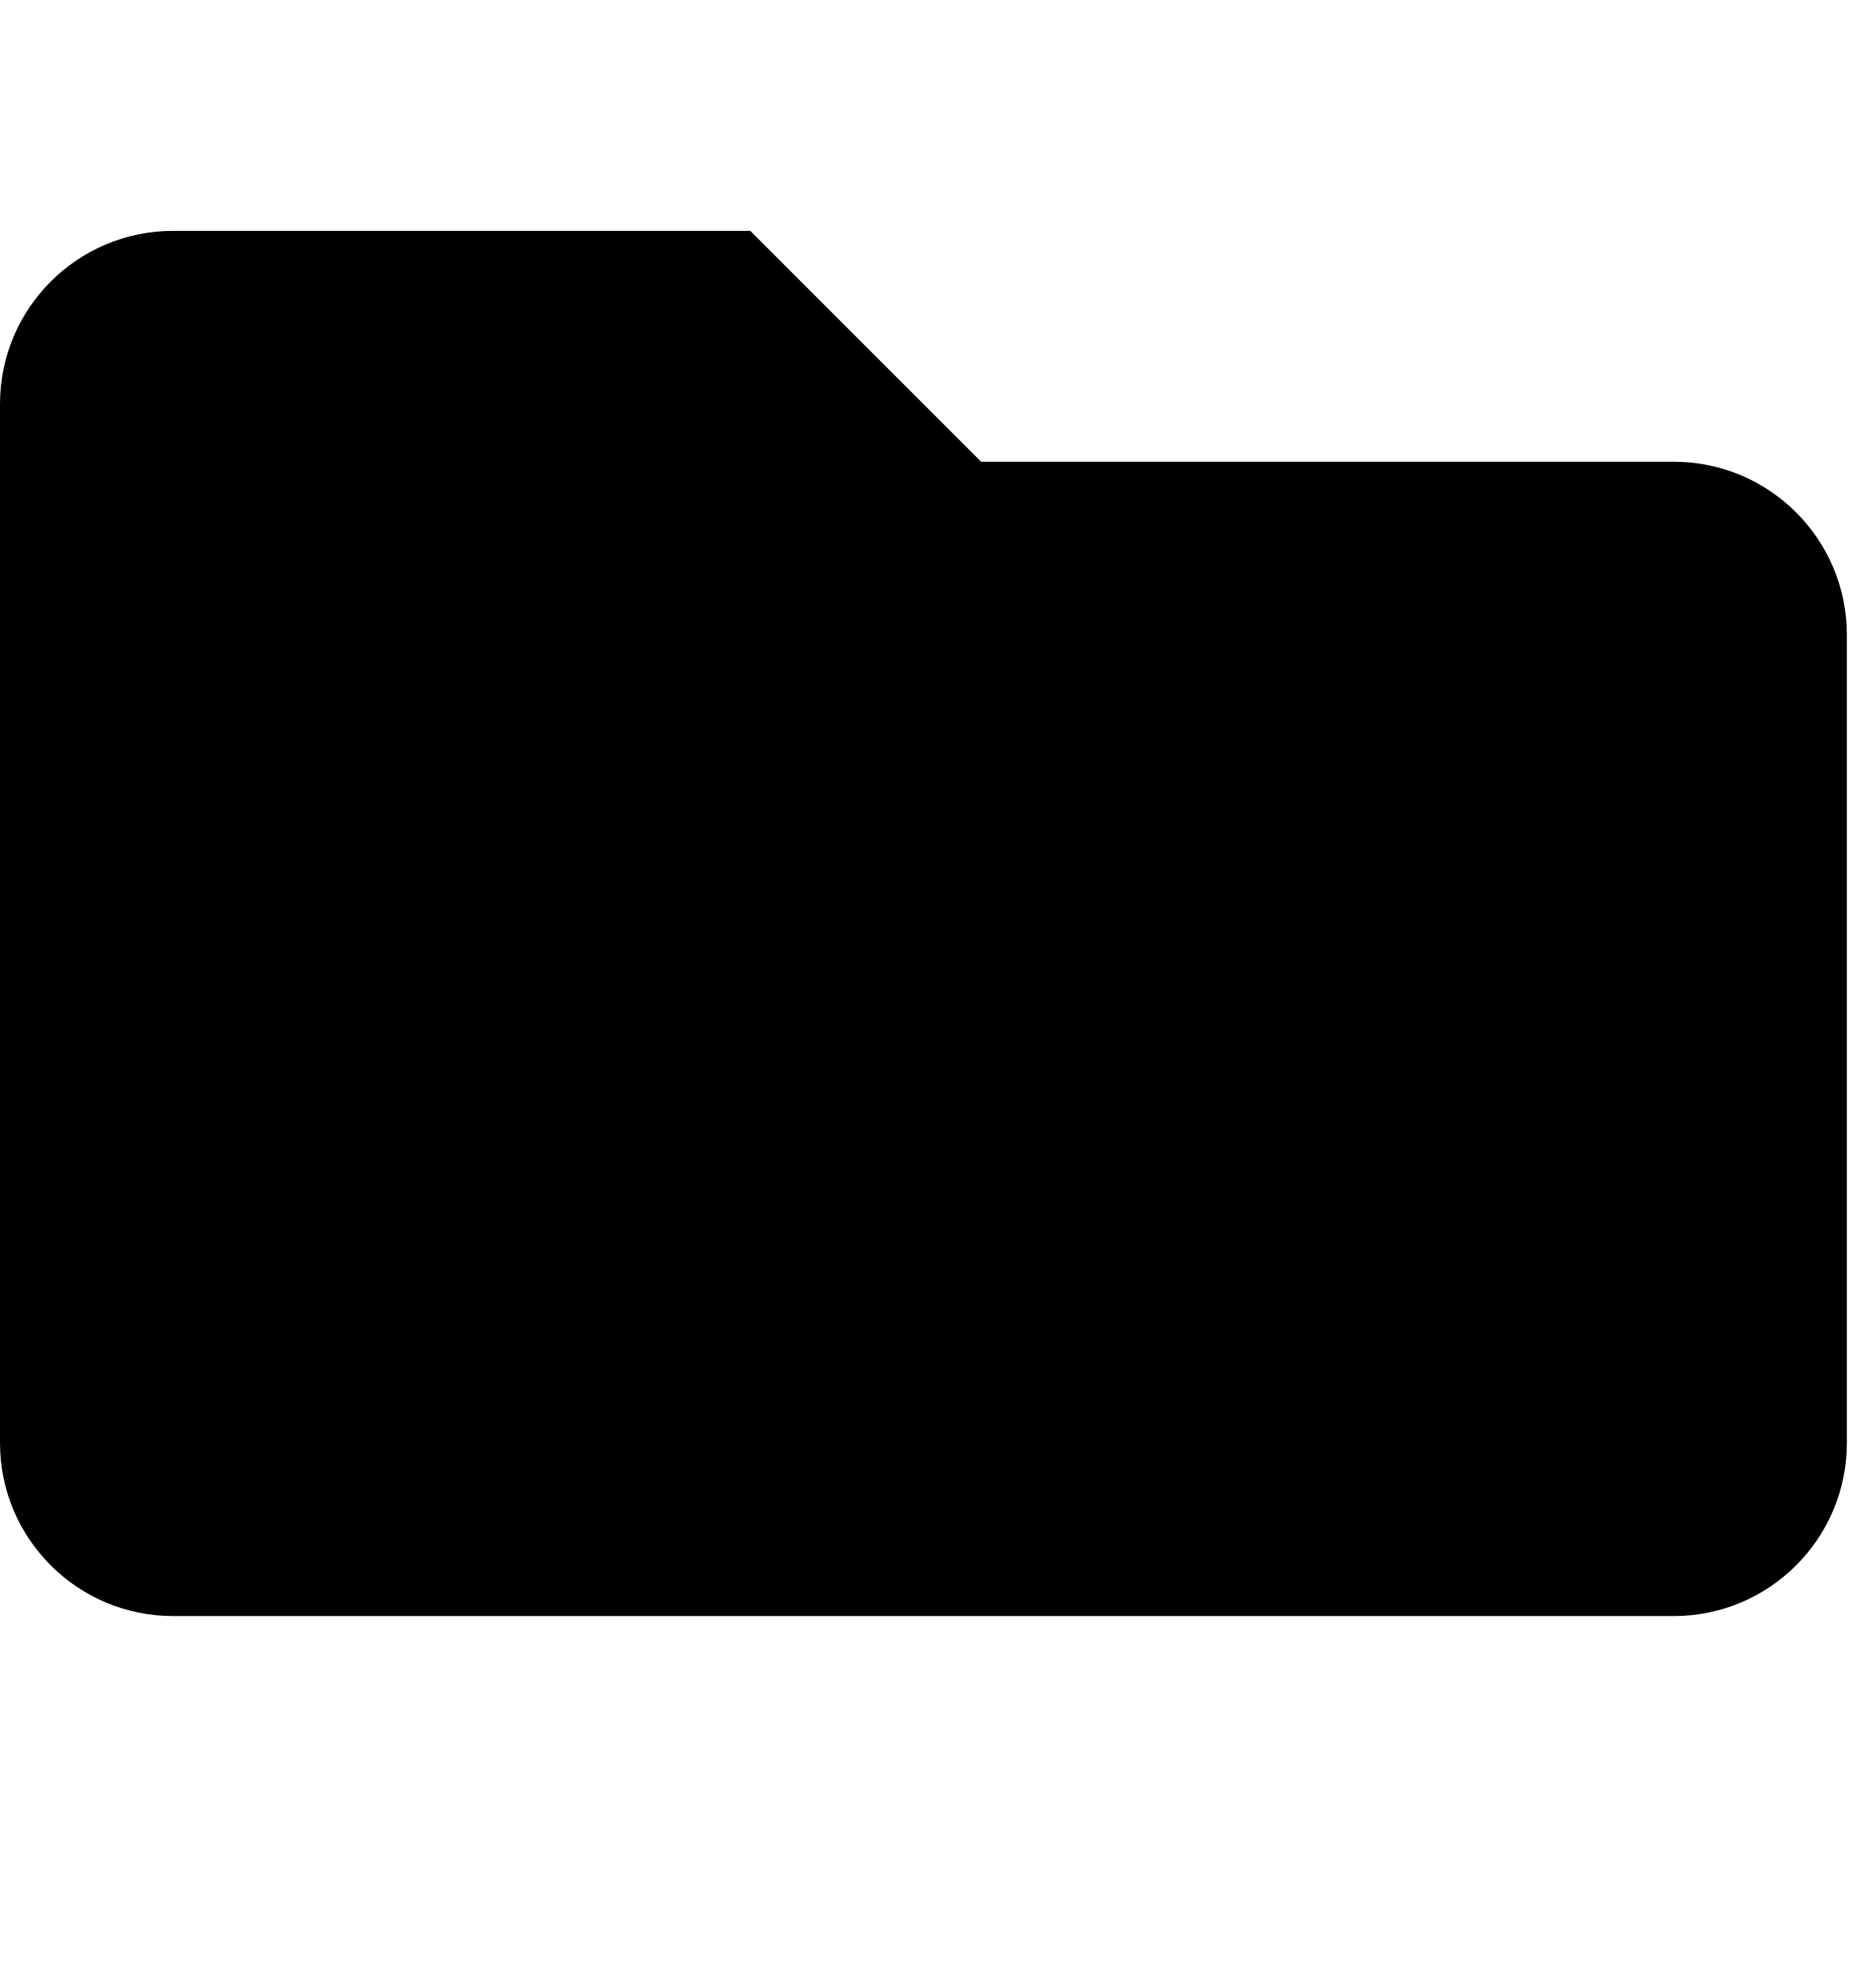
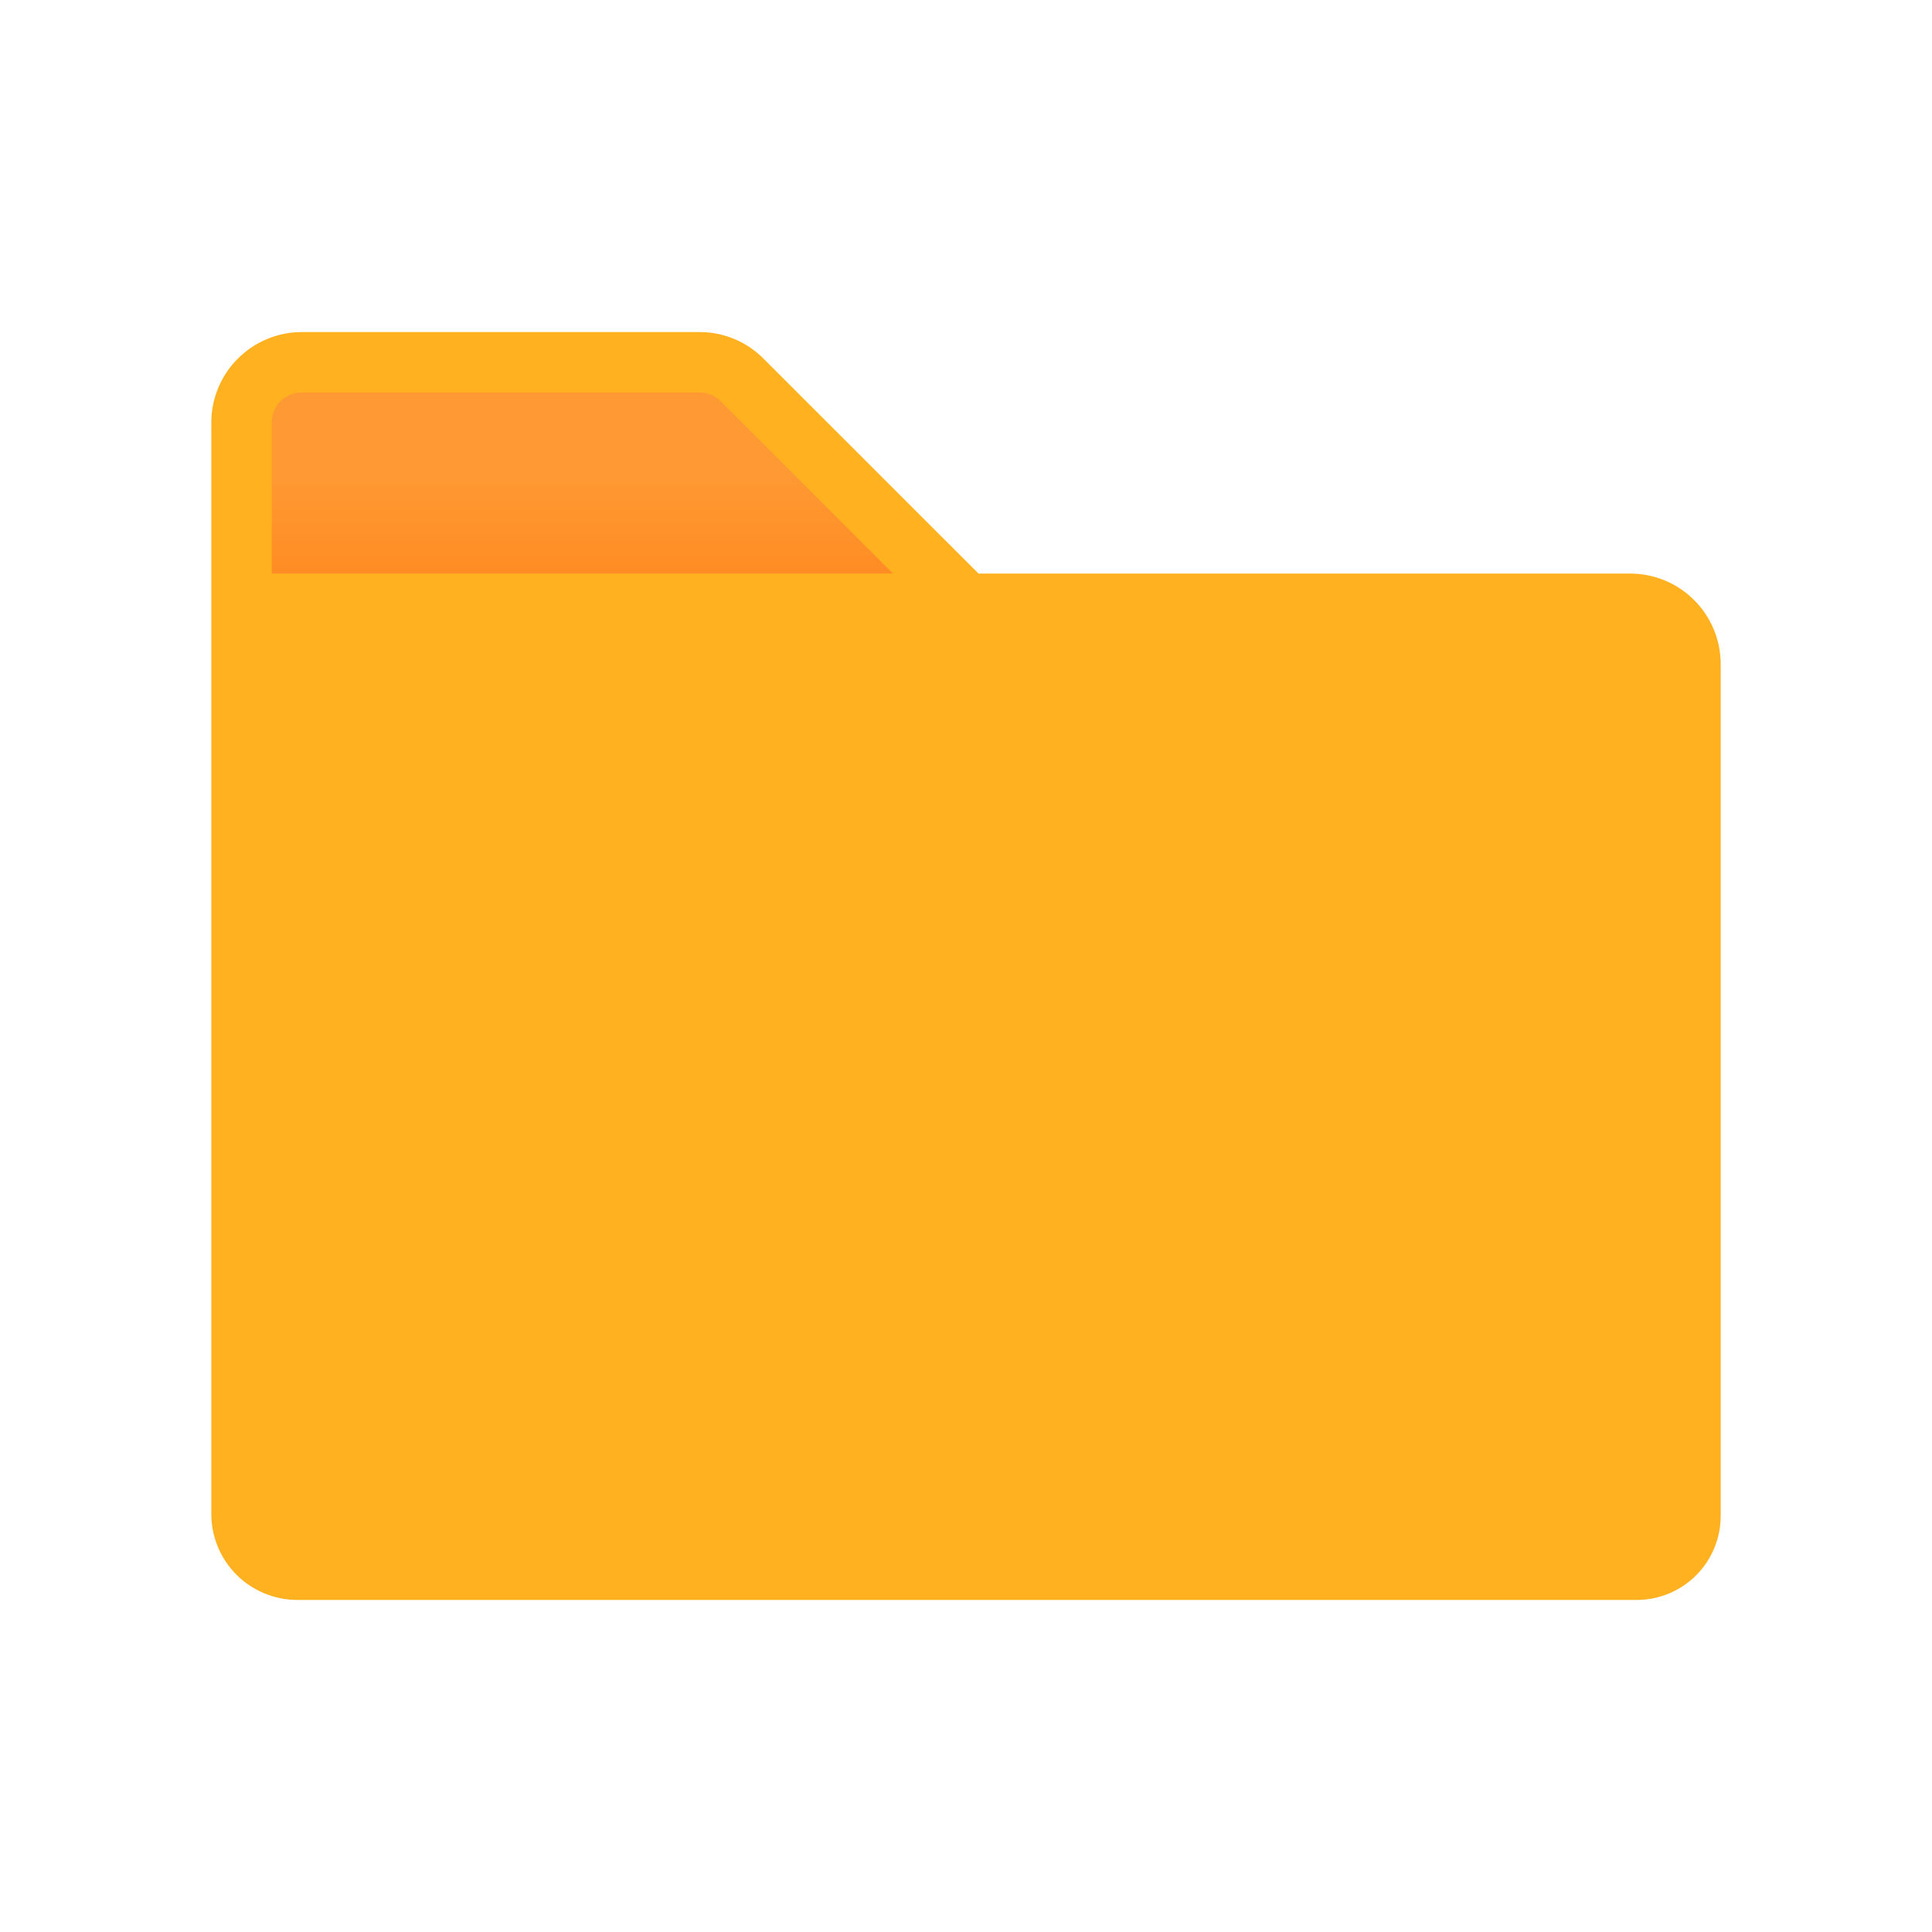
- <svg xmlns="http://www.w3.org/2000/svg" viewBox="0 0 520 550">
-   <g>
-     <path fill="none" d="M0 0h24v24H0z" />
-     <path d="M464 128H272l-64-64H48C21.49 64 0 85.49 0 112v288c0 26.51 21.49 48 48 48h416c26.51 0 48-21.49 48-48V176c0-26.51-21.49-48-48-48z" />
-   </g>
+ <svg xmlns="http://www.w3.org/2000/svg" width="56" height="56" viewBox="0 0 56 56" fill="none">
+   <path d="M7 10.5H21.318L28 17.5H7V10.5Z" fill="url(#paint0_linear_3554_21653)" />
+   <path fill-rule="evenodd" clip-rule="evenodd" d="M20.276 9.625C20.621 9.624 20.962 9.692 21.28 9.824C21.599 9.956 21.888 10.151 22.131 10.396L28.363 16.625H47.25C47.946 16.625 48.614 16.901 49.106 17.394C49.599 17.886 49.875 18.554 49.875 19.25V43.944C49.874 44.589 49.618 45.206 49.162 45.662C48.706 46.118 48.089 46.374 47.444 46.375H8.614C7.954 46.374 7.322 46.111 6.855 45.645C6.389 45.178 6.126 44.546 6.125 43.886V12.25C6.125 11.554 6.401 10.886 6.894 10.394C7.386 9.901 8.054 9.625 8.75 9.625H20.276ZM8.75 11.375C8.518 11.375 8.295 11.467 8.131 11.631C7.967 11.795 7.875 12.018 7.875 12.25V16.625H25.887L20.893 11.631C20.729 11.468 20.508 11.376 20.276 11.375H8.75Z" fill="#FFB11F" />
+   <defs>
+     <linearGradient id="paint0_linear_3554_21653" x1="17.5" y1="13.694" x2="17.5" y2="16.973" gradientUnits="userSpaceOnUse">
+       <stop stop-color="#FF9933" />
+       <stop offset="1" stop-color="#FF8B22" />
+     </linearGradient>
+   </defs>
</svg>
